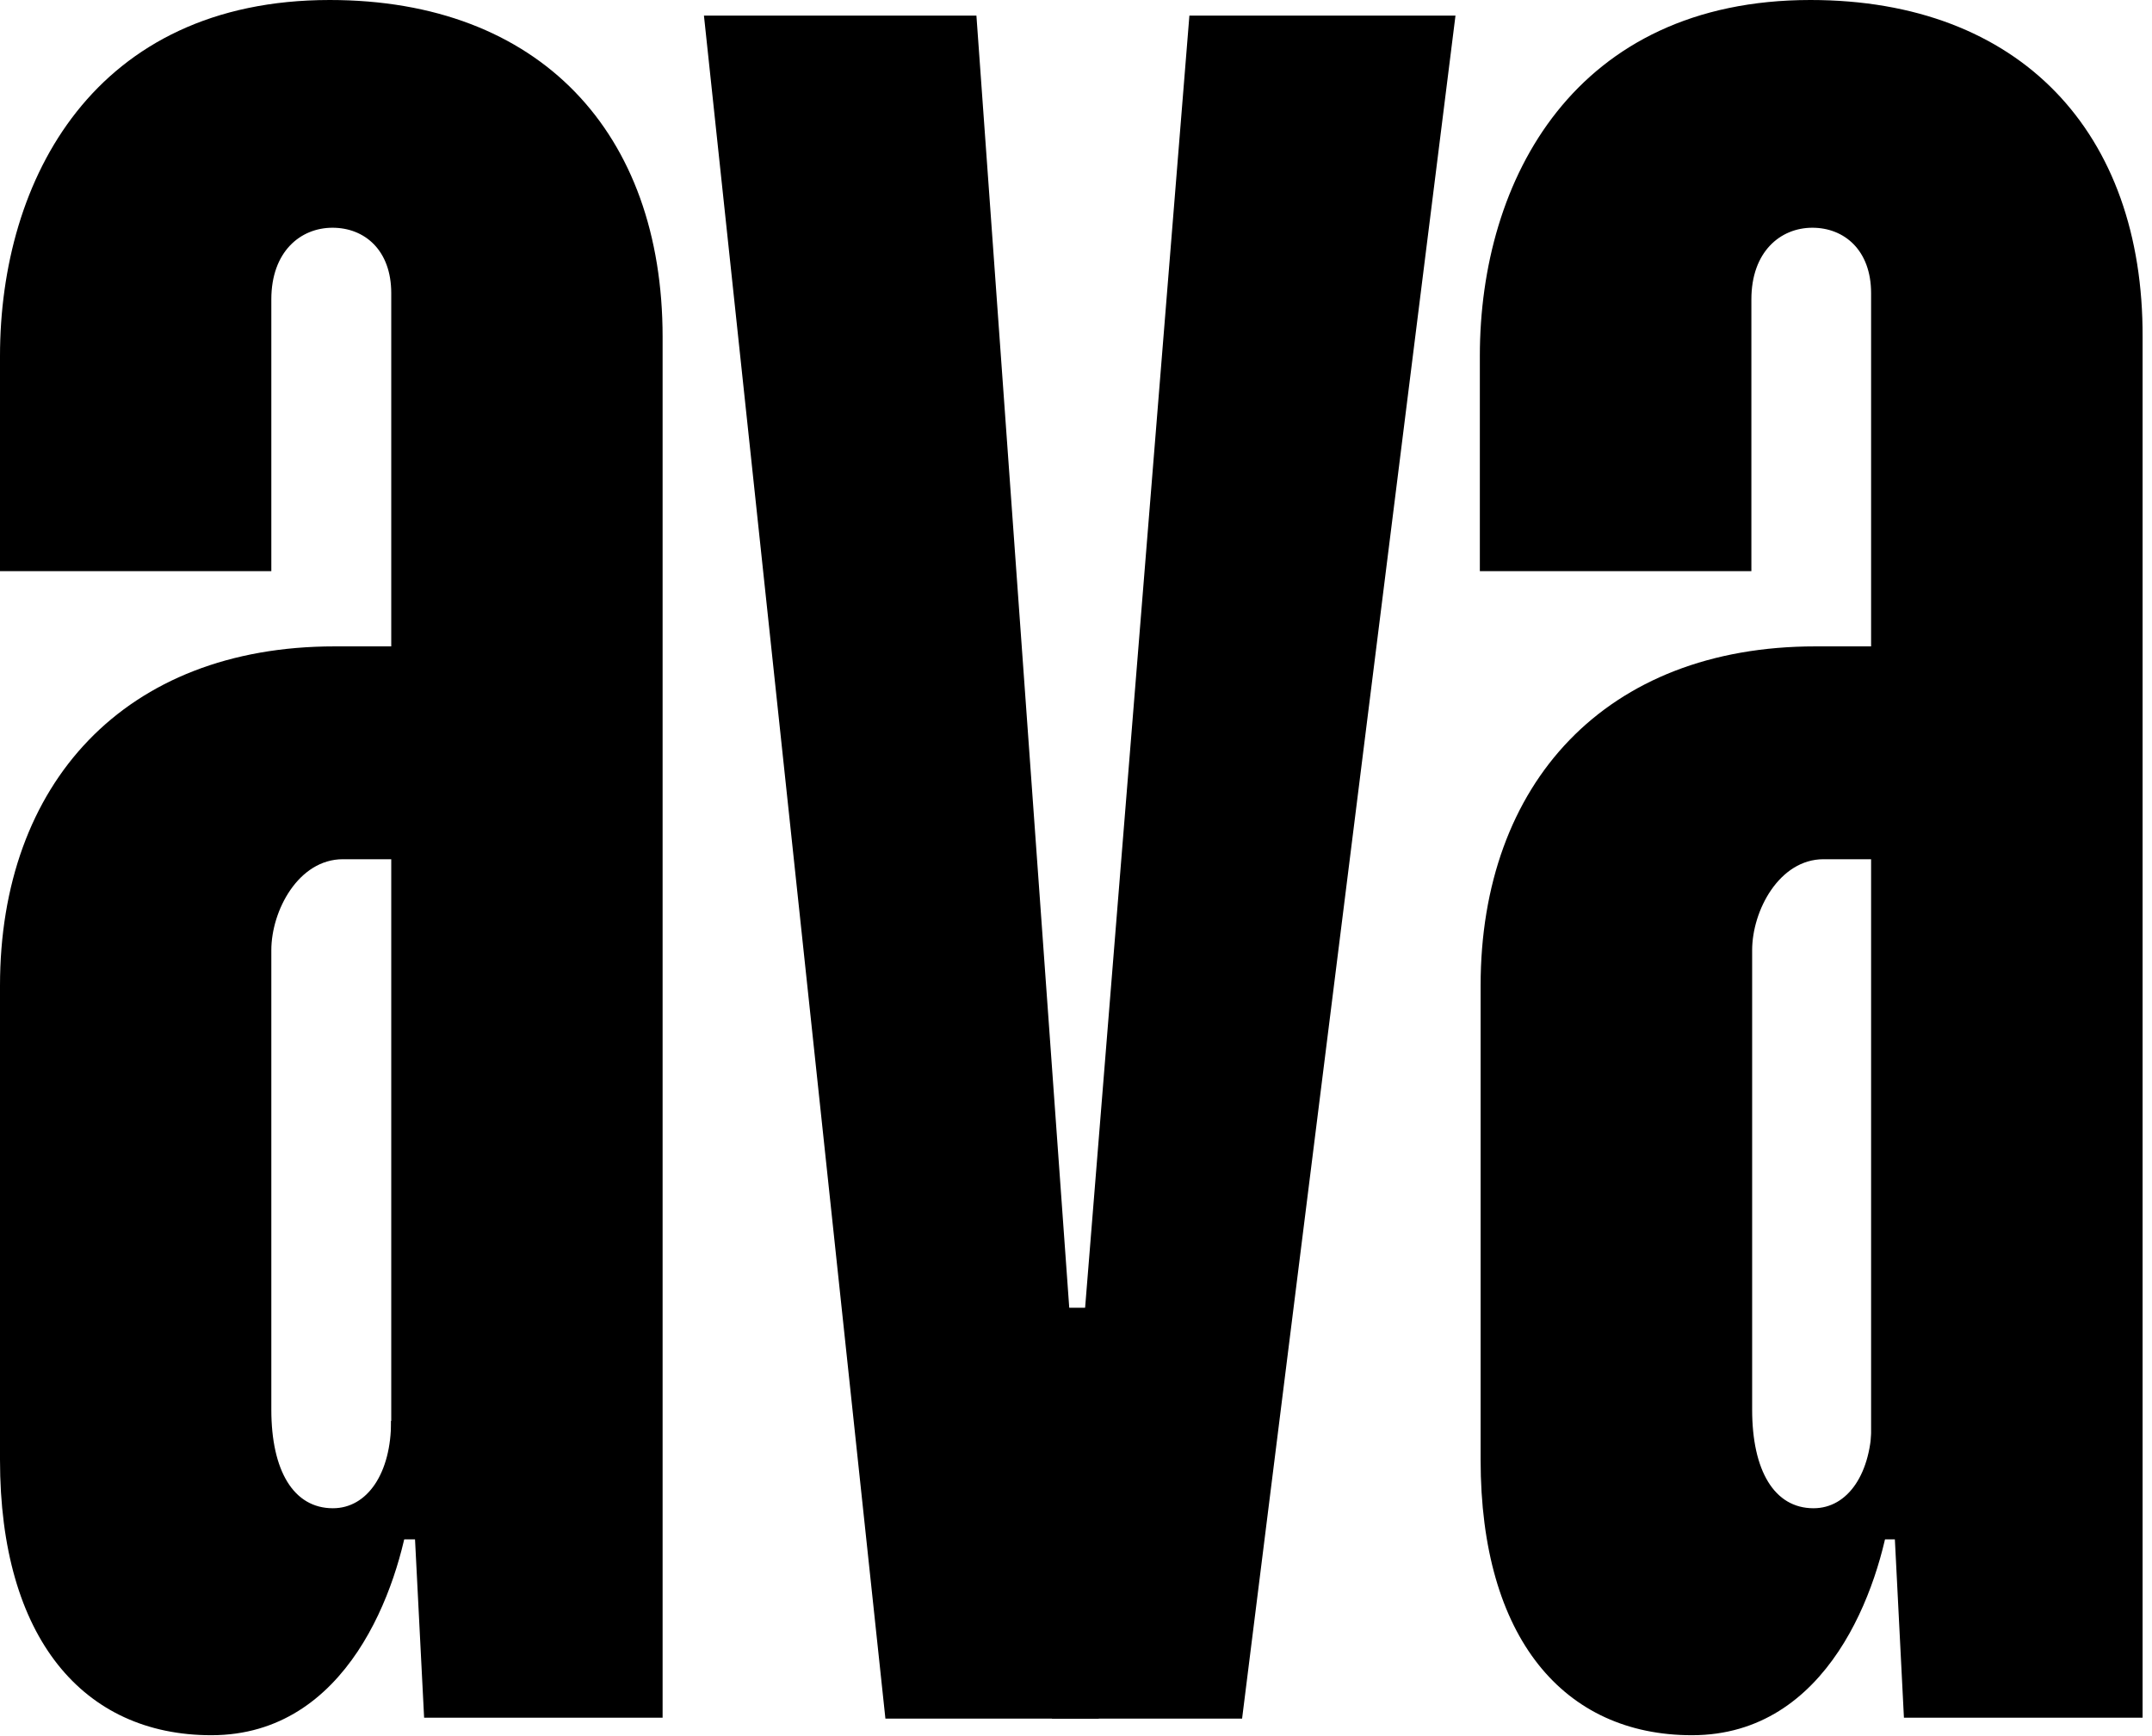
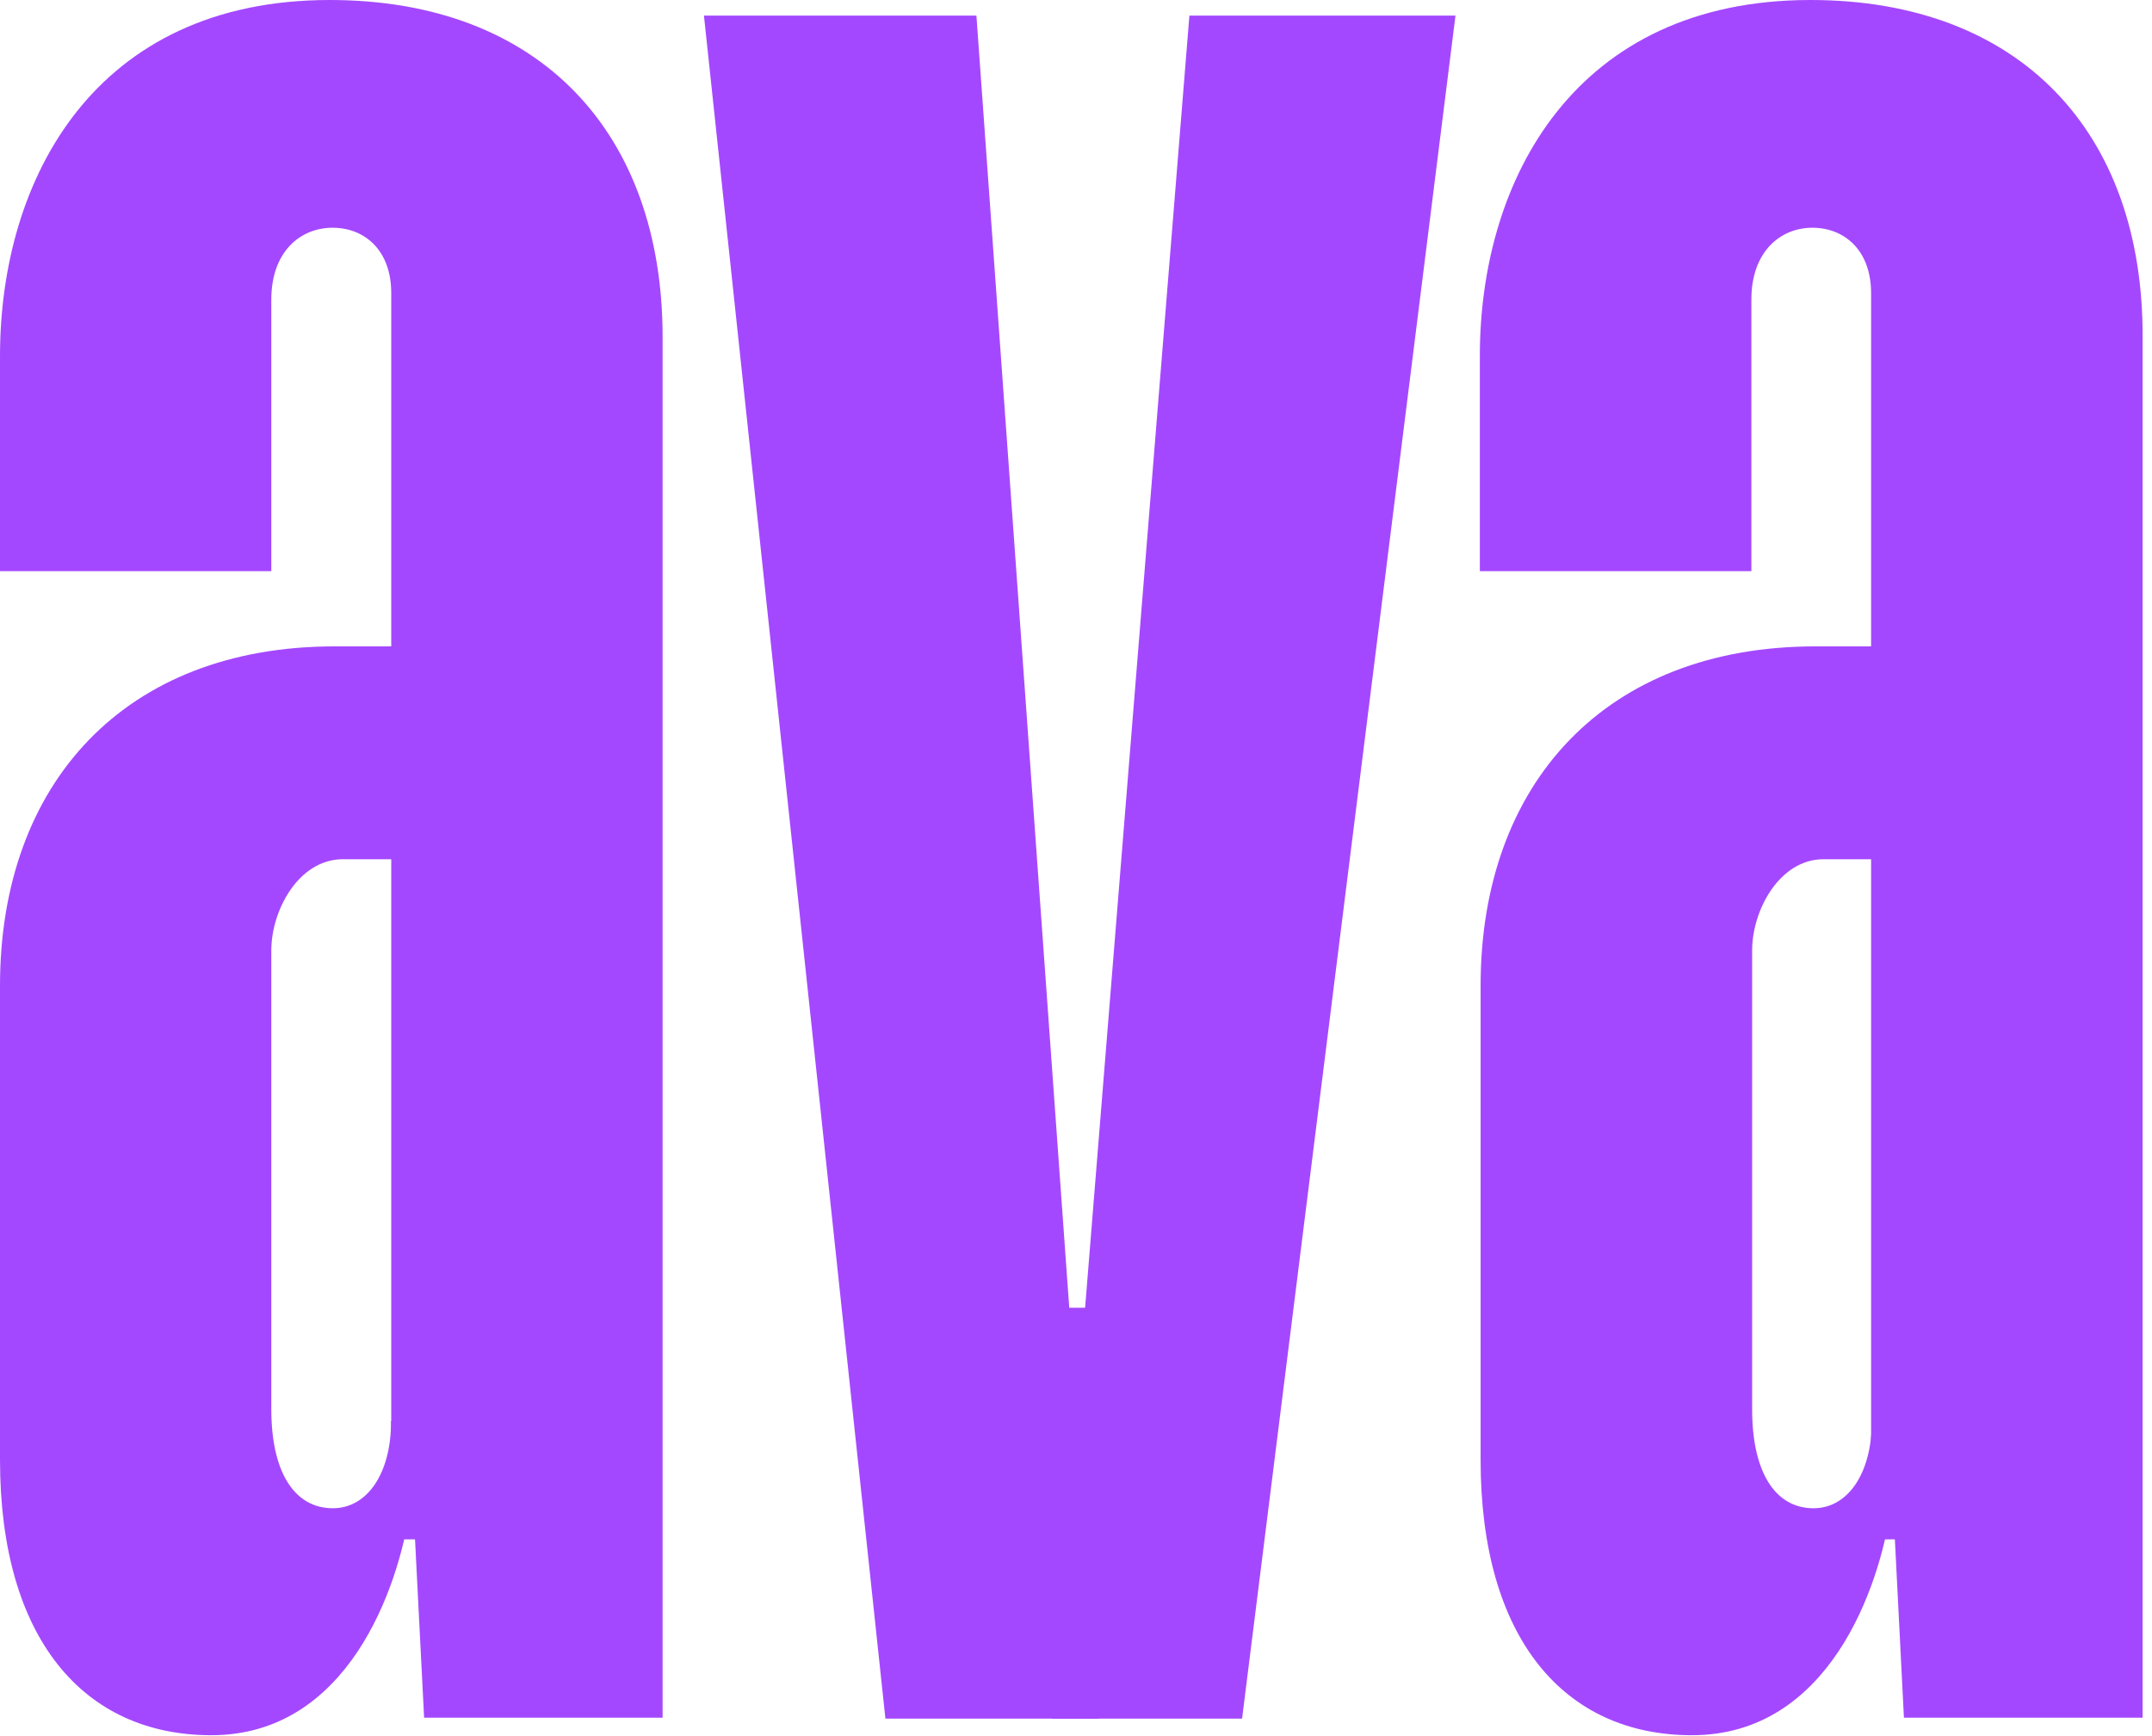
<svg xmlns="http://www.w3.org/2000/svg" width="100%" height="100%" viewBox="0 0 62 50" fill="none" preserveAspectRatio="xMidYMid meet" aria-hidden="true" role="img">
-   <path d="M28.131 0.45L31.656 49.521H25.509L20.281 0.45H28.131Z" fill="currentColor" />
-   <path d="M34.267 0.45L30.307 49.521H35.785L41.933 0.45H34.267Z" fill="currentColor" />
-   <path d="M33.496 37.682H28.067V48.105H33.496V37.682Z" fill="currentColor" />
-   <path d="M9.591 43.459C8.454 43.459 7.817 42.373 7.817 40.618V27.381C7.817 26.235 8.601 24.758 9.879 24.758H12.627V18.625H9.64C3.601 18.625 0 22.569 0 28.402V42.063C0 47.213 2.41 49.999 6.088 49.999C10.026 49.999 11.484 45.741 11.811 43.481V40.879L11.267 40.944C11.272 42.444 10.586 43.459 9.591 43.459Z" fill="currentColor" />
-   <path d="M9.499 0C2.726 0 0 5.16 0 10.261V16.458H7.817V8.626C7.817 7.251 8.655 6.562 9.58 6.562C10.505 6.562 11.272 7.208 11.272 8.446V44.356H11.957L12.219 49.495H19.09V9.712C19.09 3.824 15.553 0 9.499 0Z" fill="currentColor" />
-   <path d="M52.248 43.459C51.117 43.459 50.48 42.373 50.48 40.618V27.381C50.48 26.235 51.264 24.758 52.537 24.758H55.289V18.625H52.303C46.264 18.625 42.657 22.569 42.657 28.402V42.063C42.657 47.213 45.067 49.999 48.745 49.999C52.689 49.999 54.147 45.741 54.473 43.481V40.879L53.929 40.944C53.929 42.444 53.244 43.459 52.248 43.459Z" fill="currentColor" />
-   <path d="M52.16 0C45.387 0 42.635 5.16 42.635 10.255V16.458H50.458V8.626C50.458 7.251 51.295 6.562 52.215 6.562C53.134 6.562 53.907 7.208 53.907 8.446V44.356H54.592L54.853 49.495H61.729V9.712C61.751 3.824 58.21 0 52.16 0Z" fill="currentColor" />
+   <path d="M28.131 0.45L31.656 49.521H25.509L20.281 0.45H28.131Z" fill="#a448ff" />
+   <path d="M34.267 0.45L30.307 49.521H35.785L41.933 0.45H34.267Z" fill="#a448ff" />
+   <path d="M33.496 37.682H28.067V48.105H33.496V37.682Z" fill="#a448ff" />
+   <path d="M9.591 43.459C8.454 43.459 7.817 42.373 7.817 40.618V27.381C7.817 26.235 8.601 24.758 9.879 24.758H12.627V18.625H9.64C3.601 18.625 0 22.569 0 28.402V42.063C0 47.213 2.41 49.999 6.088 49.999C10.026 49.999 11.484 45.741 11.811 43.481V40.879L11.267 40.944C11.272 42.444 10.586 43.459 9.591 43.459Z" fill="#a448ff" />
+   <path d="M9.499 0C2.726 0 0 5.16 0 10.261V16.458H7.817V8.626C7.817 7.251 8.655 6.562 9.58 6.562C10.505 6.562 11.272 7.208 11.272 8.446V44.356H11.957L12.219 49.495H19.09V9.712C19.09 3.824 15.553 0 9.499 0Z" fill="#a448ff" />
+   <path d="M52.248 43.459C51.117 43.459 50.48 42.373 50.48 40.618V27.381C50.48 26.235 51.264 24.758 52.537 24.758H55.289V18.625H52.303C46.264 18.625 42.657 22.569 42.657 28.402V42.063C42.657 47.213 45.067 49.999 48.745 49.999C52.689 49.999 54.147 45.741 54.473 43.481V40.879L53.929 40.944C53.929 42.444 53.244 43.459 52.248 43.459Z" fill="#a448ff" />
+   <path d="M52.16 0C45.387 0 42.635 5.16 42.635 10.255V16.458H50.458V8.626C50.458 7.251 51.295 6.562 52.215 6.562C53.134 6.562 53.907 7.208 53.907 8.446V44.356H54.592L54.853 49.495H61.729V9.712C61.751 3.824 58.21 0 52.16 0Z" fill="#a448ff" />
</svg>
